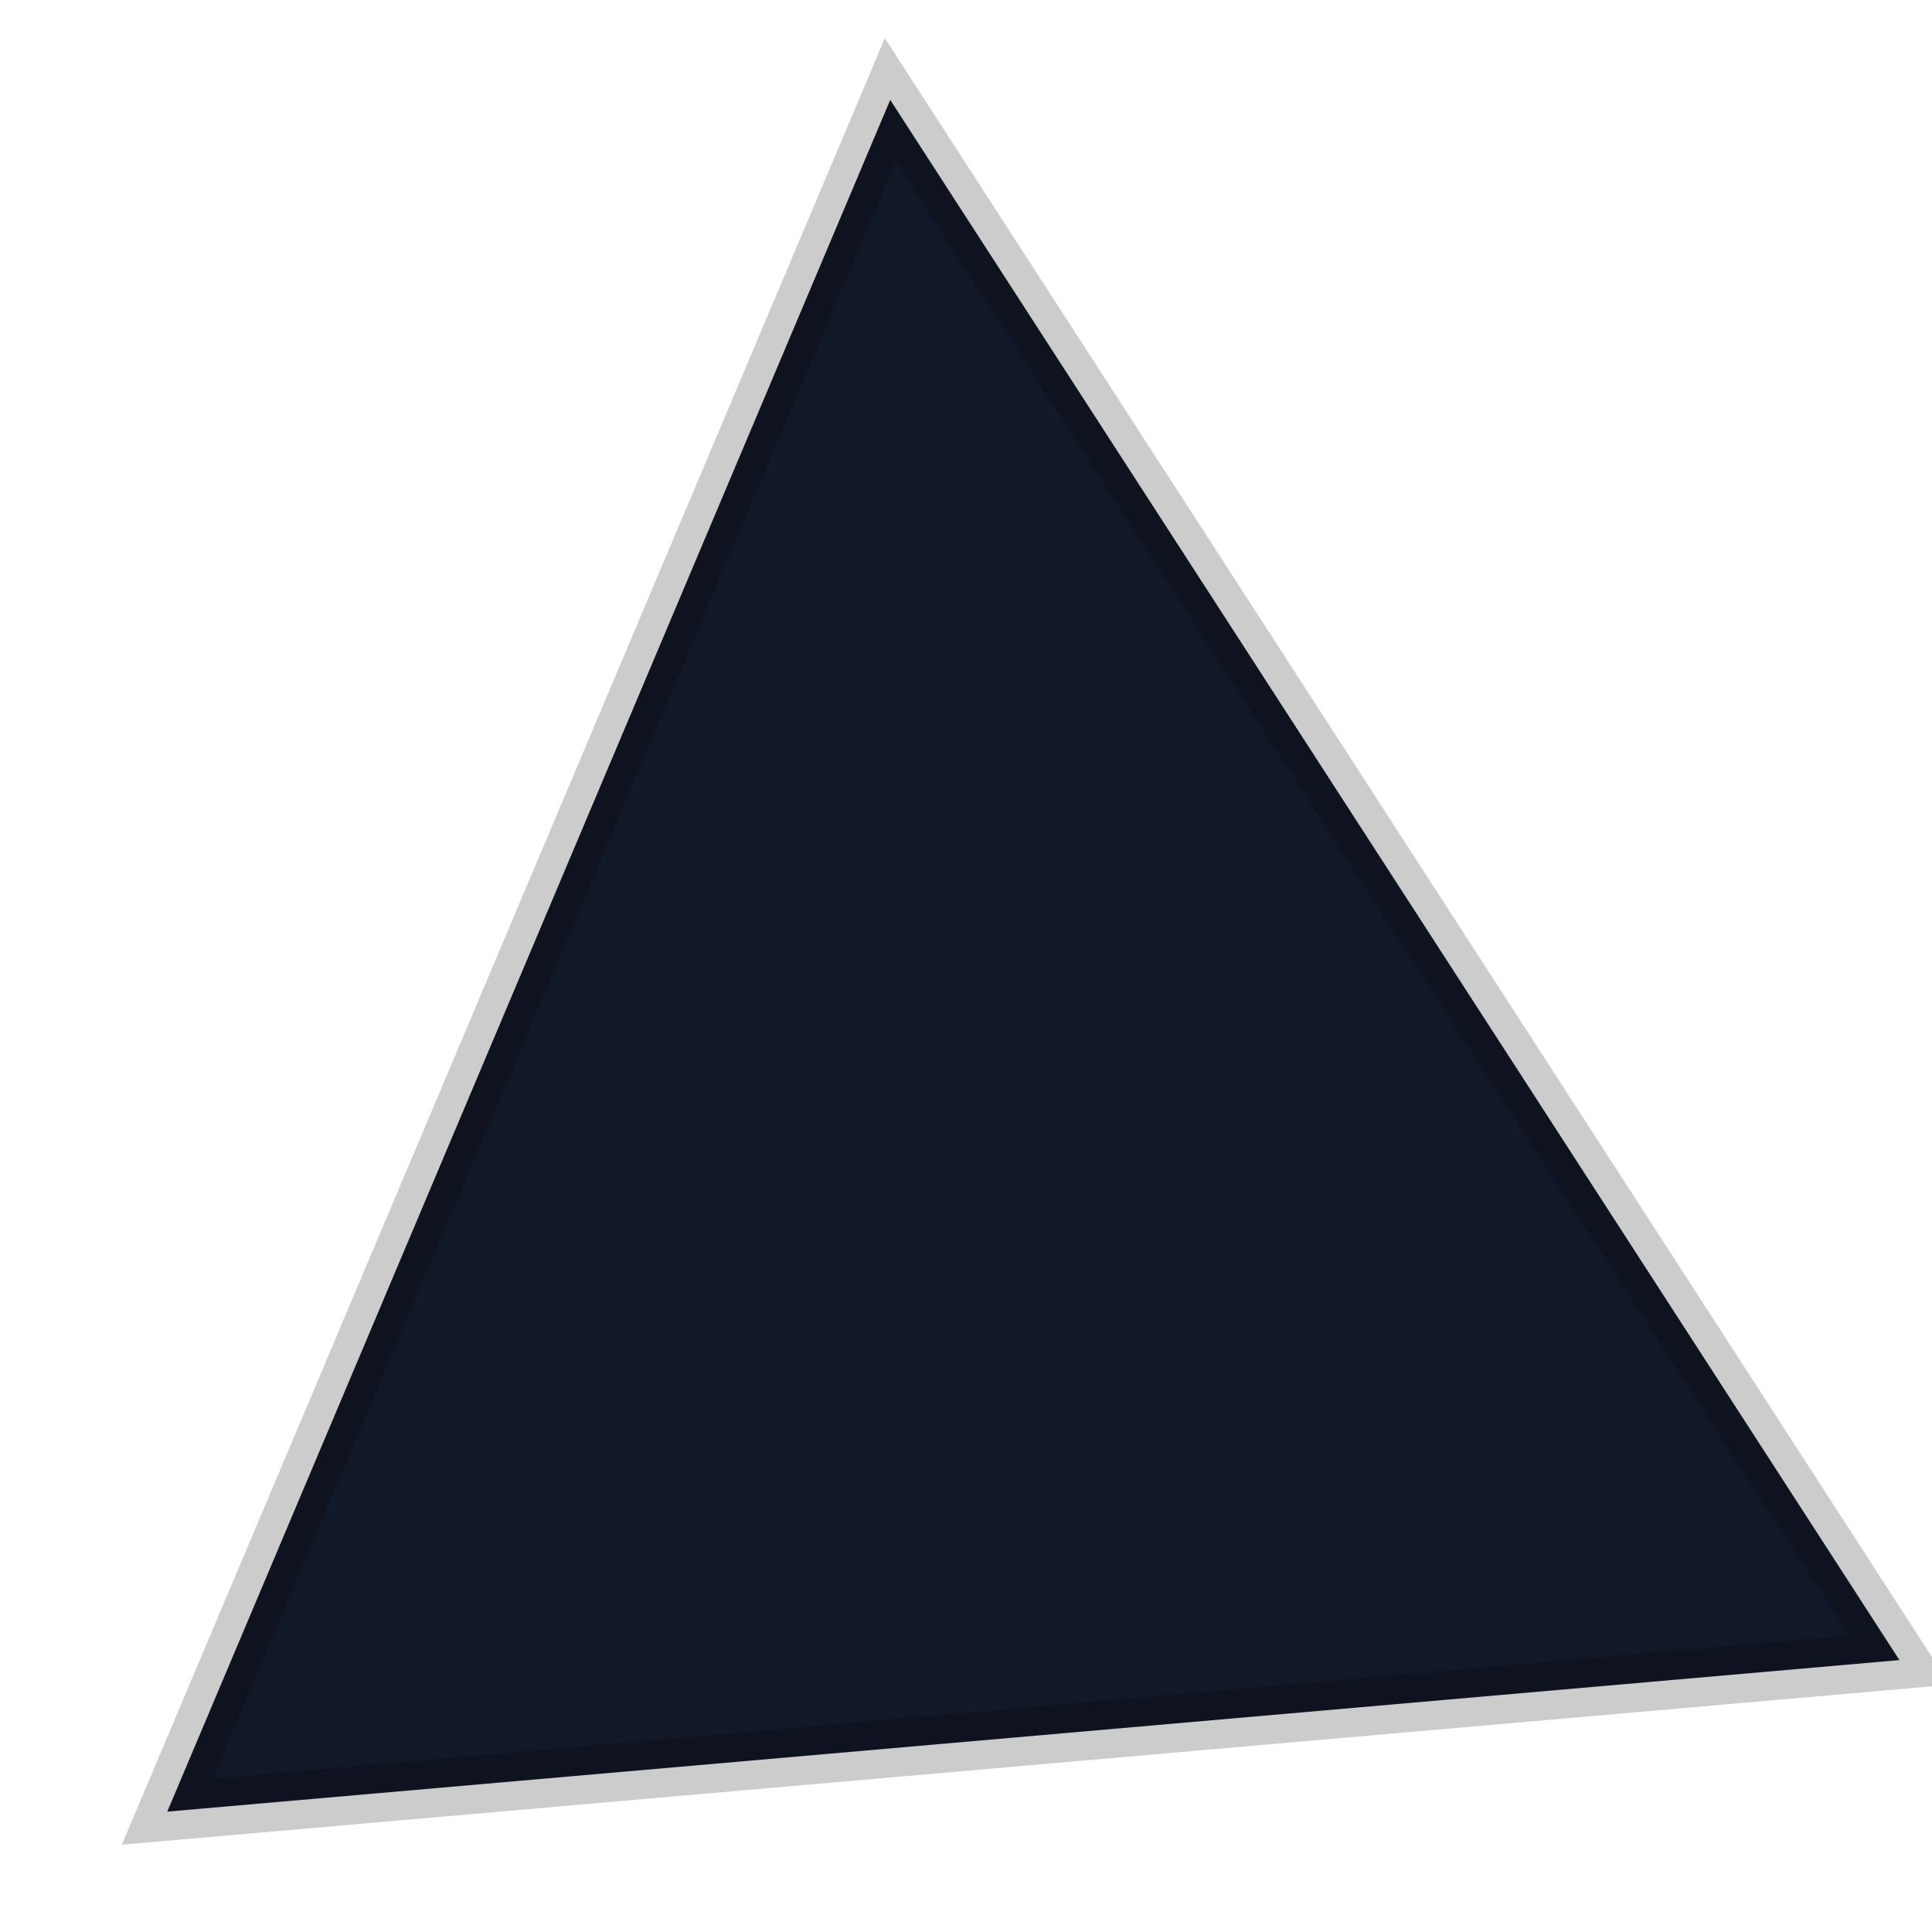
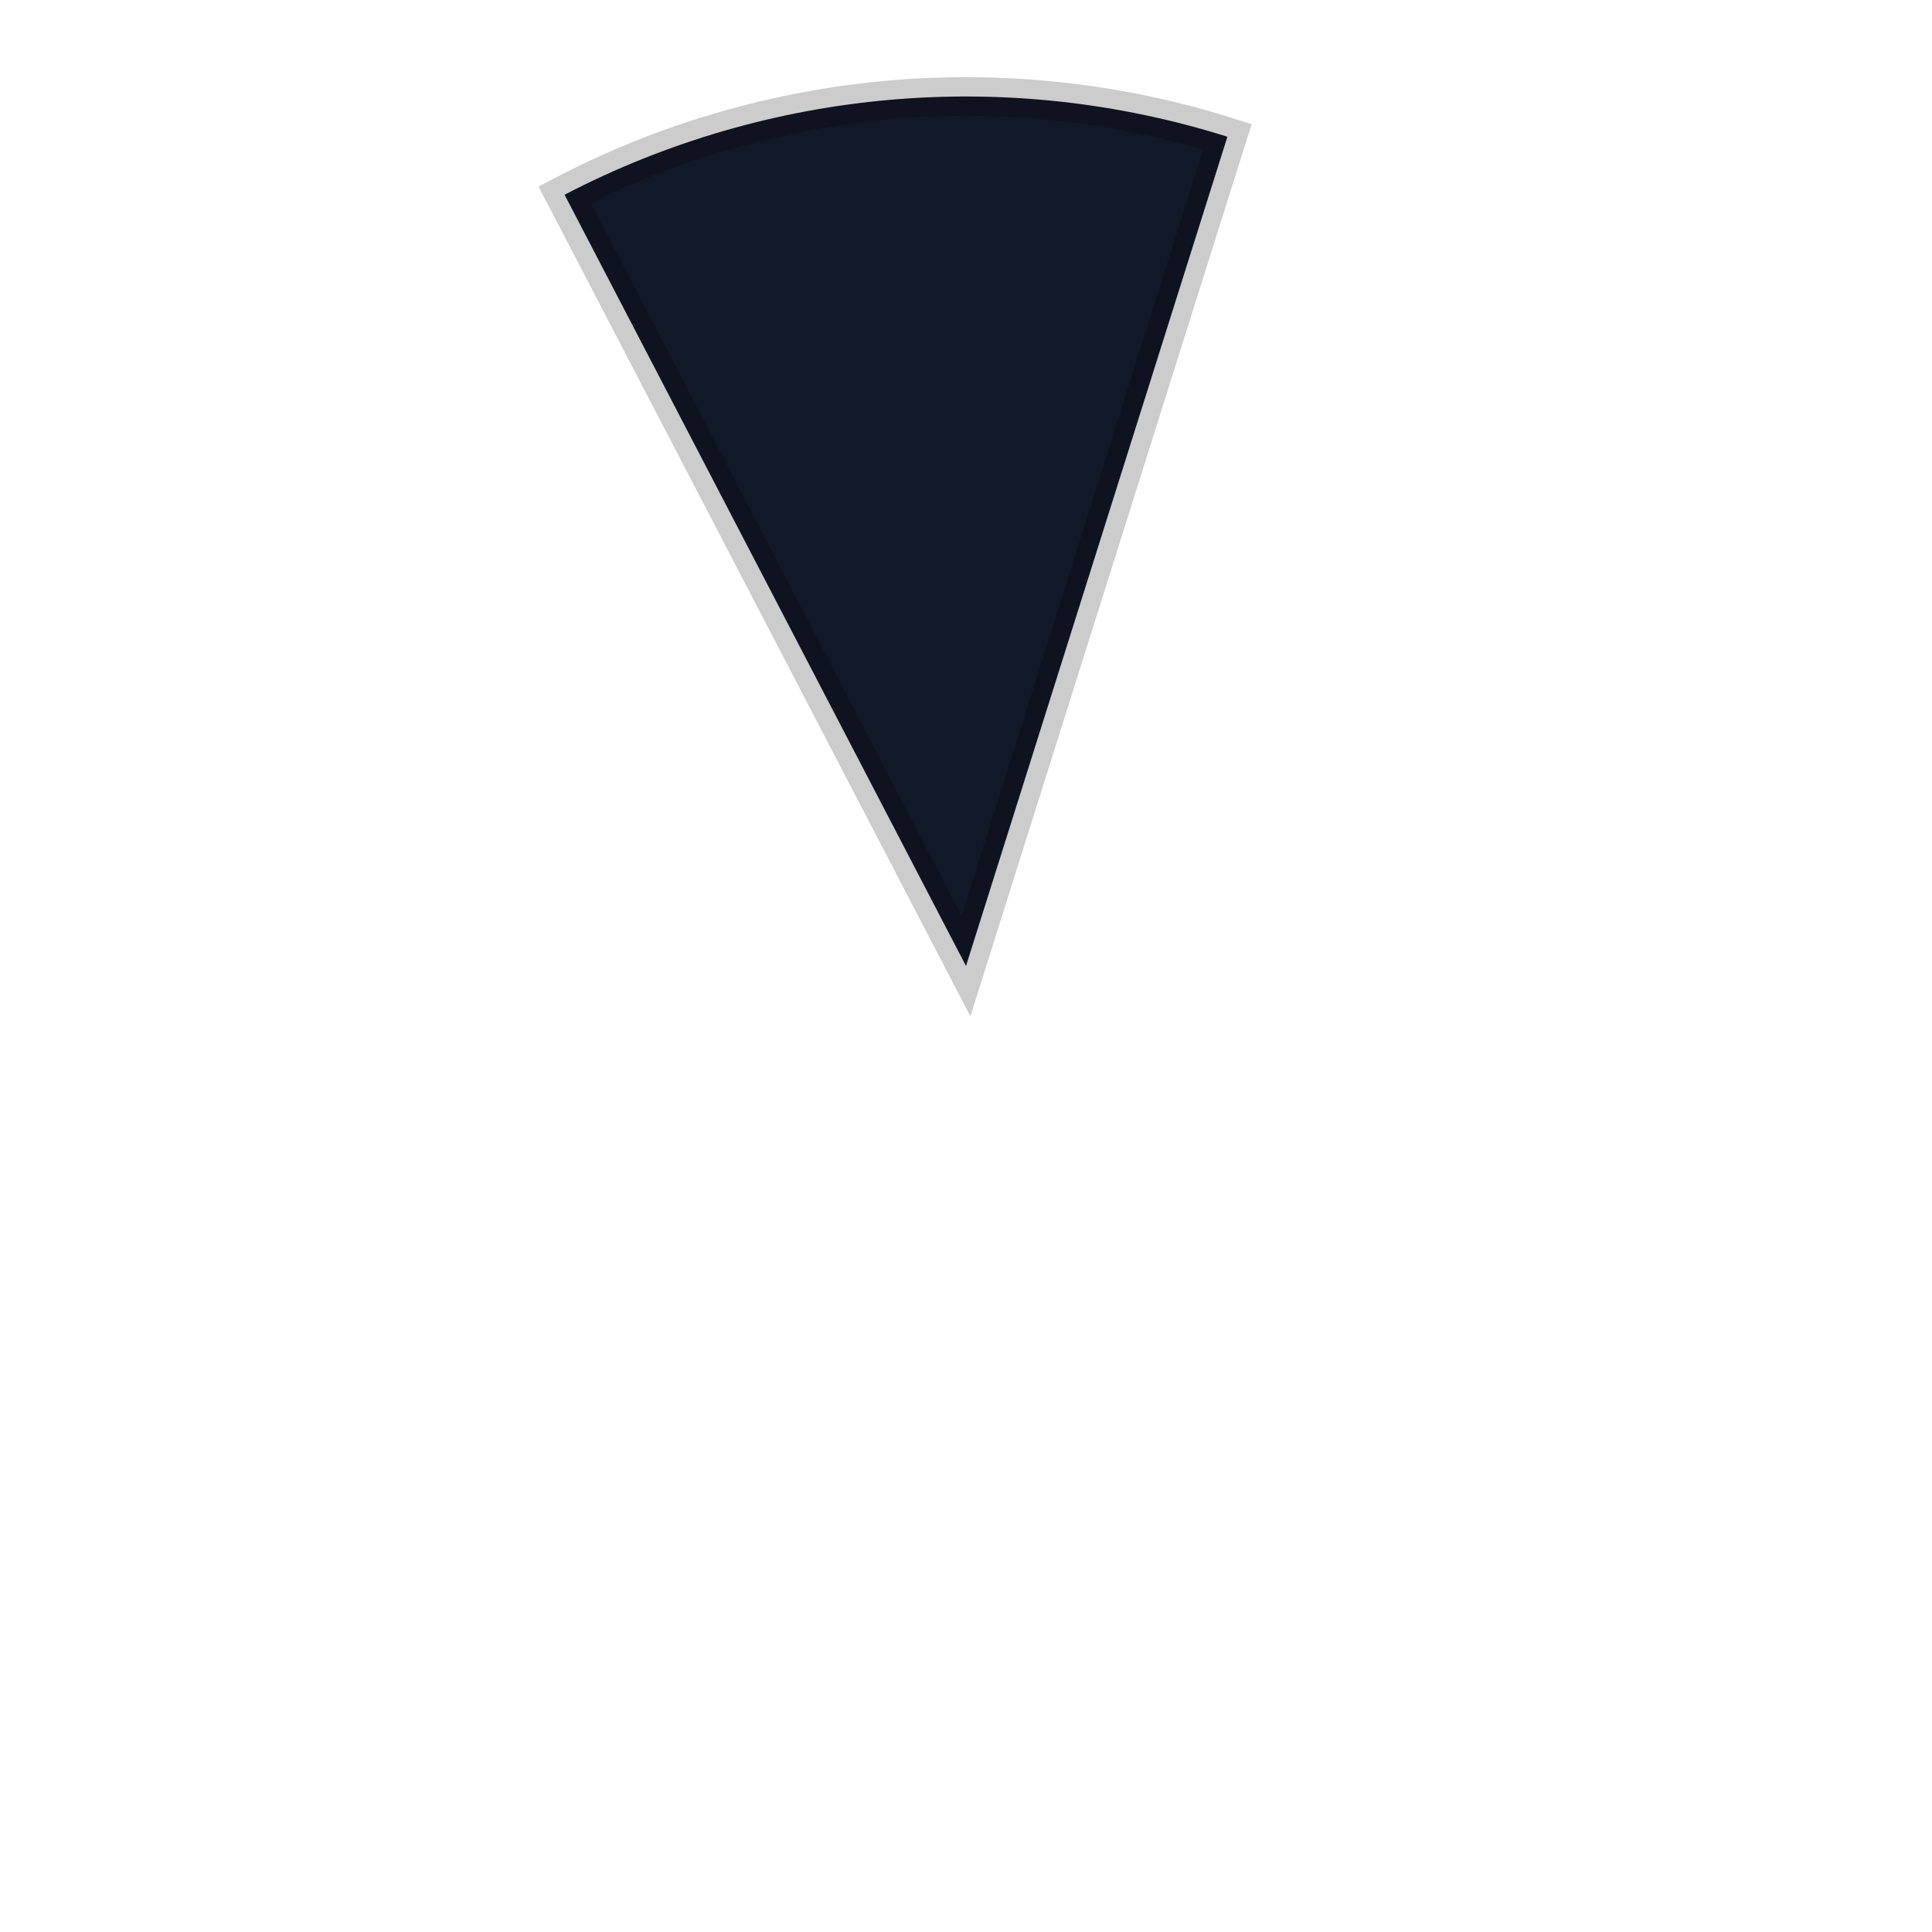
<svg xmlns="http://www.w3.org/2000/svg" width="100" height="100" viewBox="0 0 100 100">
-   <polygon points="50,5 95,90 5,90" fill="#111827" stroke="rgba(0,0,0,0.2)" stroke-width="3" transform="rotate(355 50 50)" />
+   <path d="M 50,50 L 32.78,8.42 A 45,45 0 0 1 67.22,8.42 Z" fill="#111827" stroke="rgba(0,0,0,0.2)" stroke-width="2" transform="rotate(355 50 50)" />
</svg>
